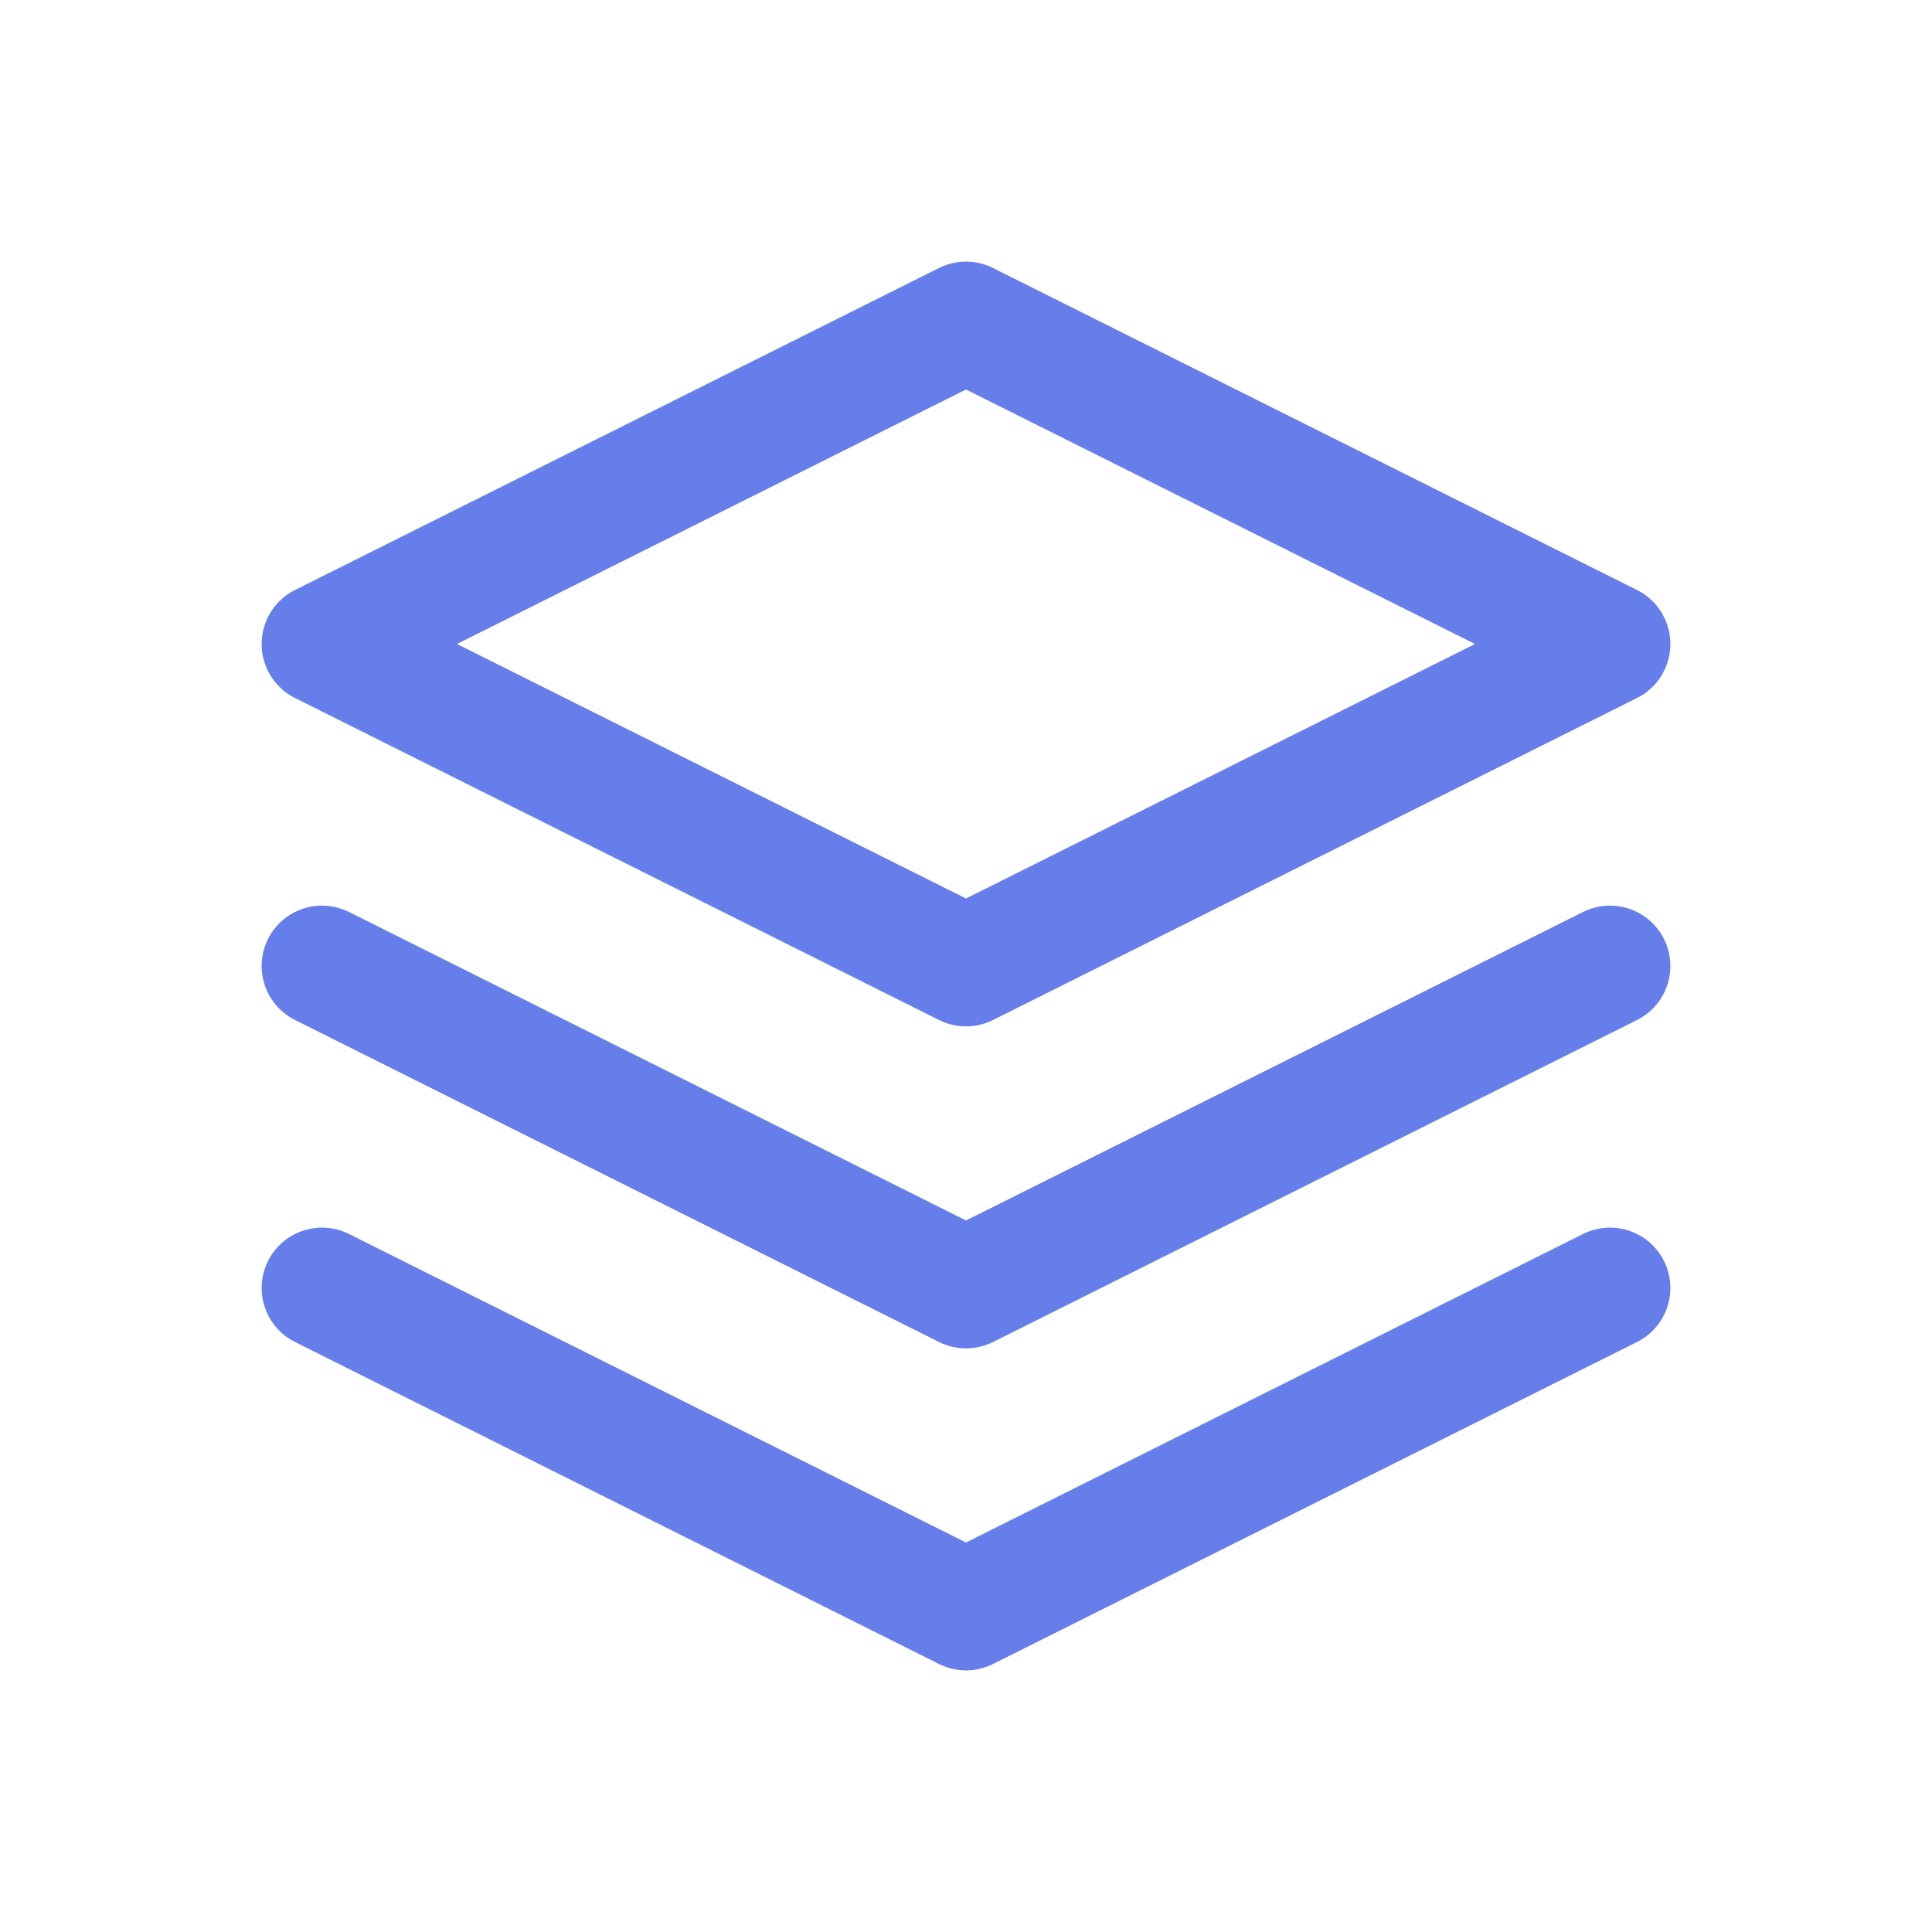
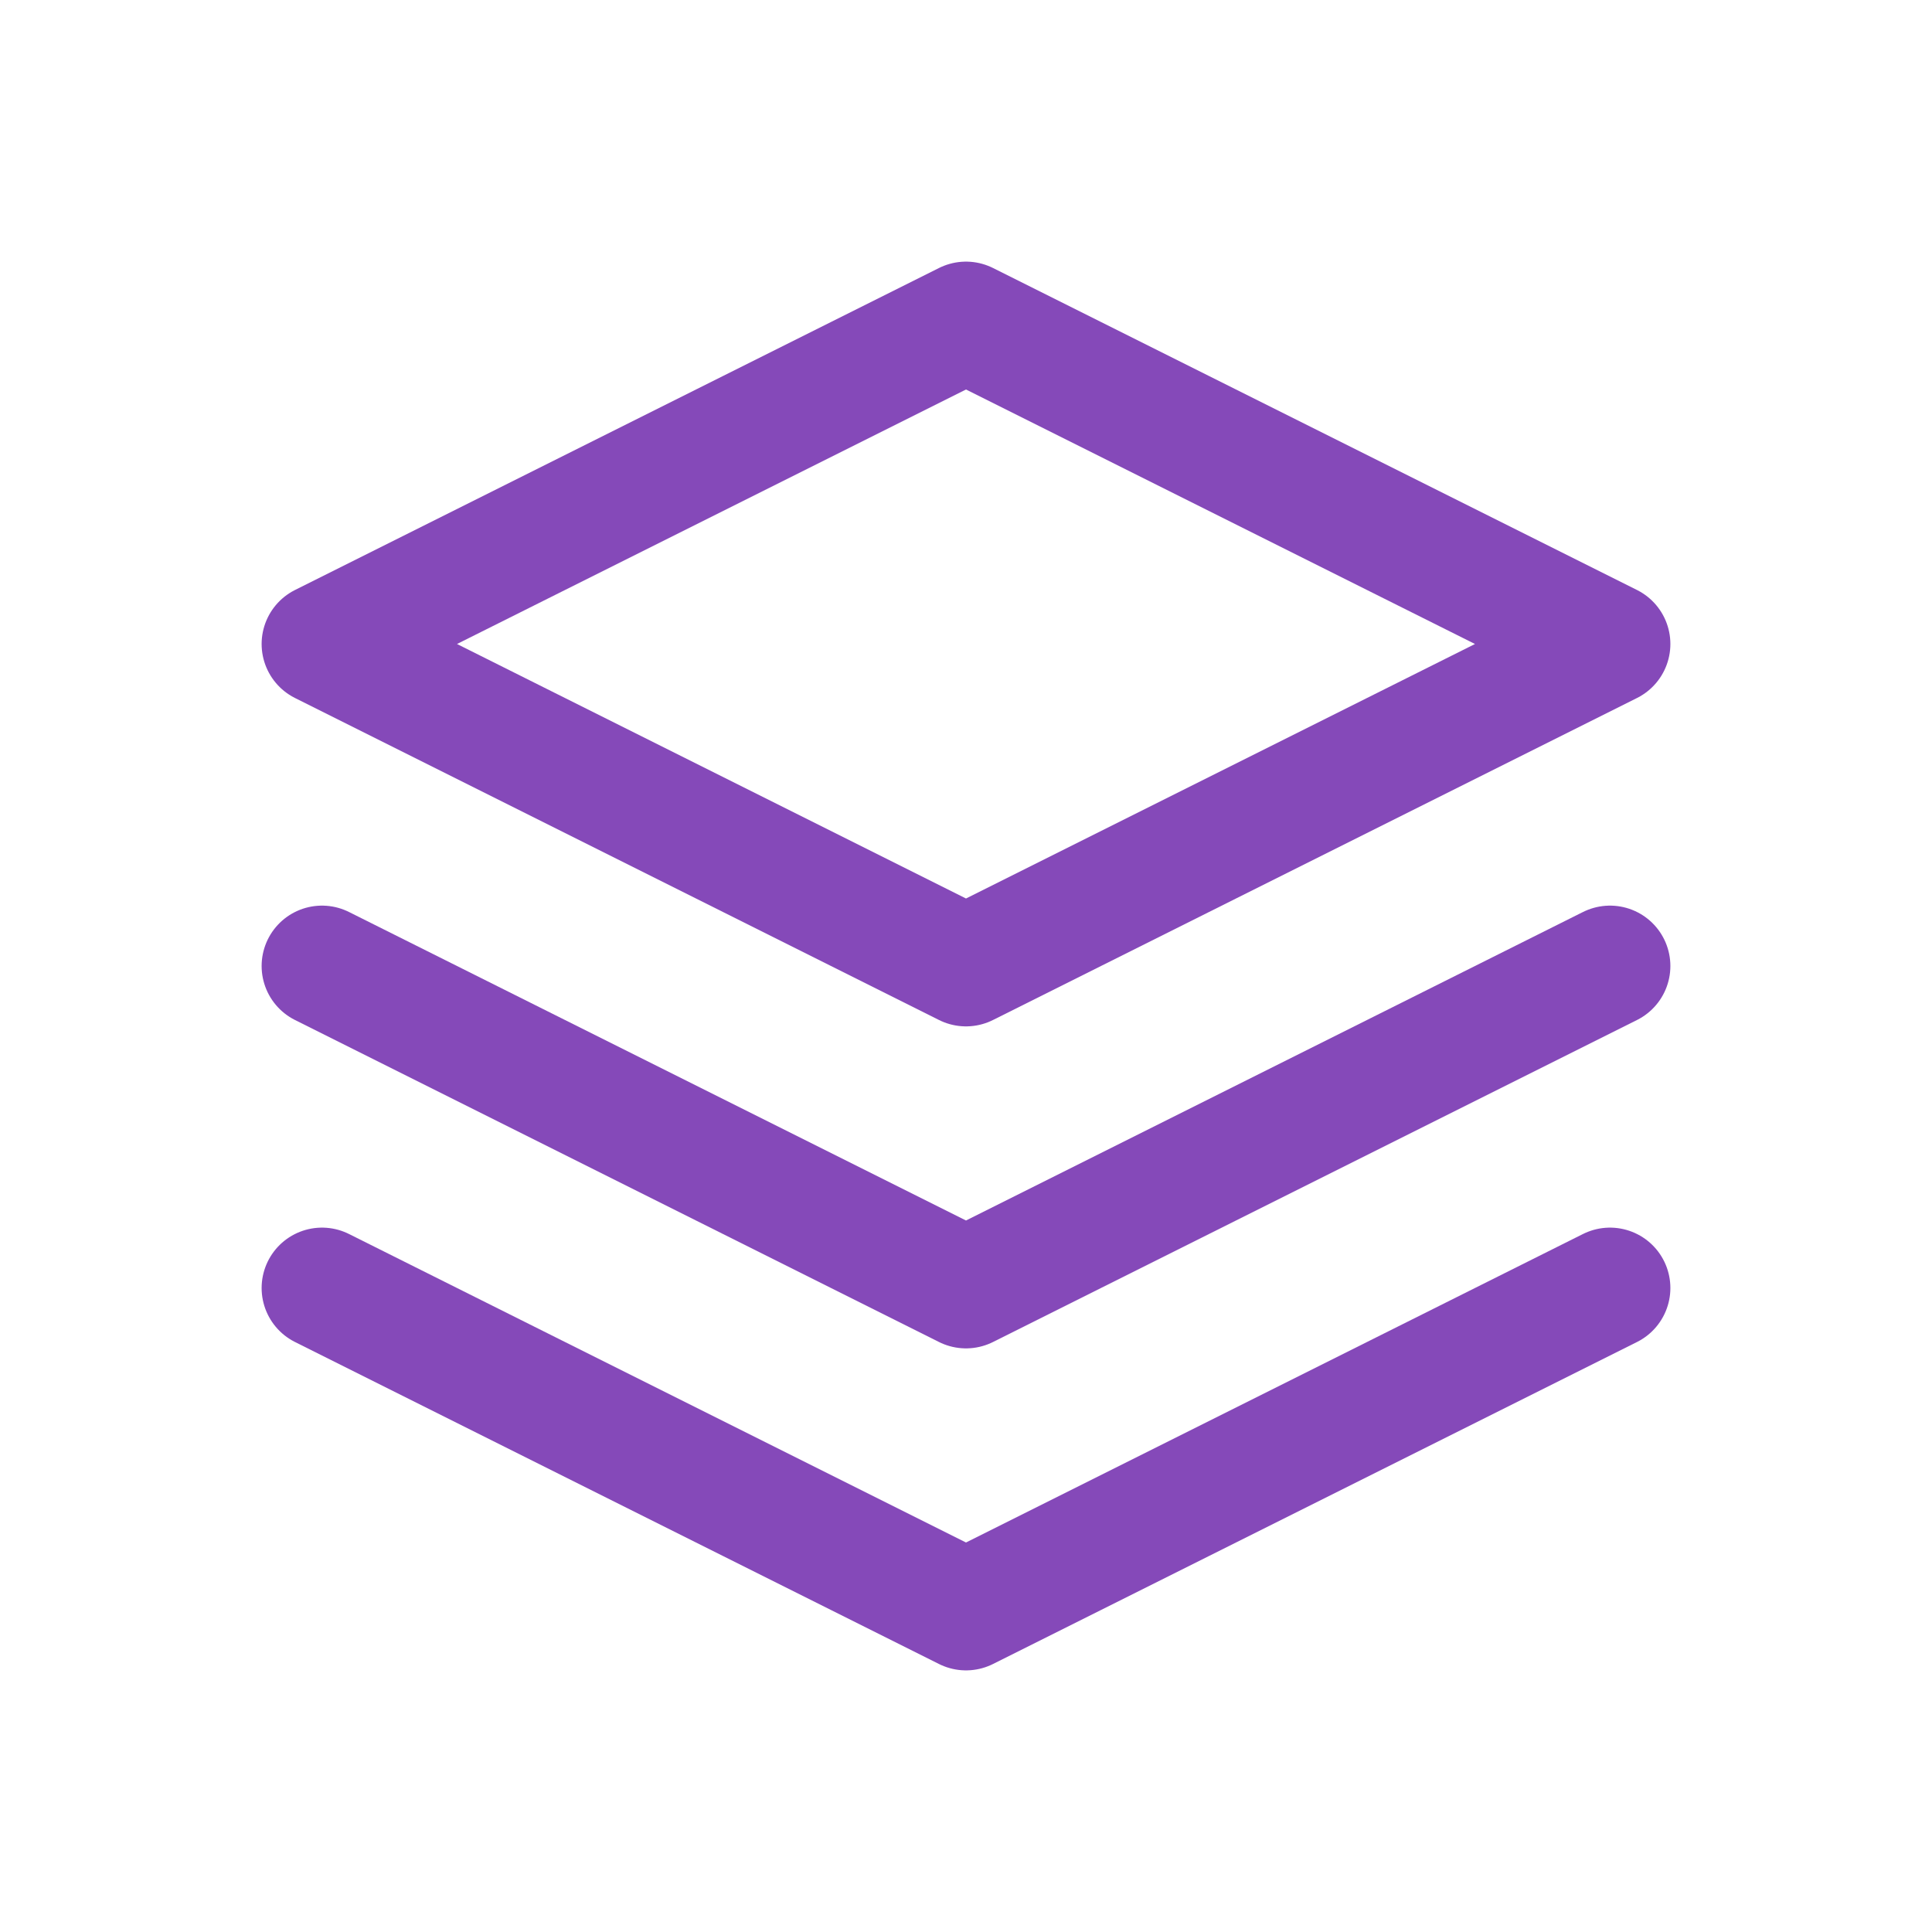
- <svg xmlns="http://www.w3.org/2000/svg" width="48px" height="48px" viewBox="0 0 24 24" fill="none" aria-labelledby="layersIconTitle" stroke="#667eea" stroke-width="1.5" stroke-linecap="round" stroke-linejoin="round" color="#667eea">
+ <svg xmlns="http://www.w3.org/2000/svg" width="48px" height="48px" viewBox="0 0 24 24" fill="none" aria-labelledby="layersIconTitle" stroke="#8549b9" stroke-width="1.5" stroke-linecap="round" stroke-linejoin="round" color="#8549b9">
  <path d="M12 4L20 8L12 12L4 8L12 4Z" />
  <path d="M20 12L12 16L4 12" />
  <path d="M20 16L12 20L4 16" />
</svg>
